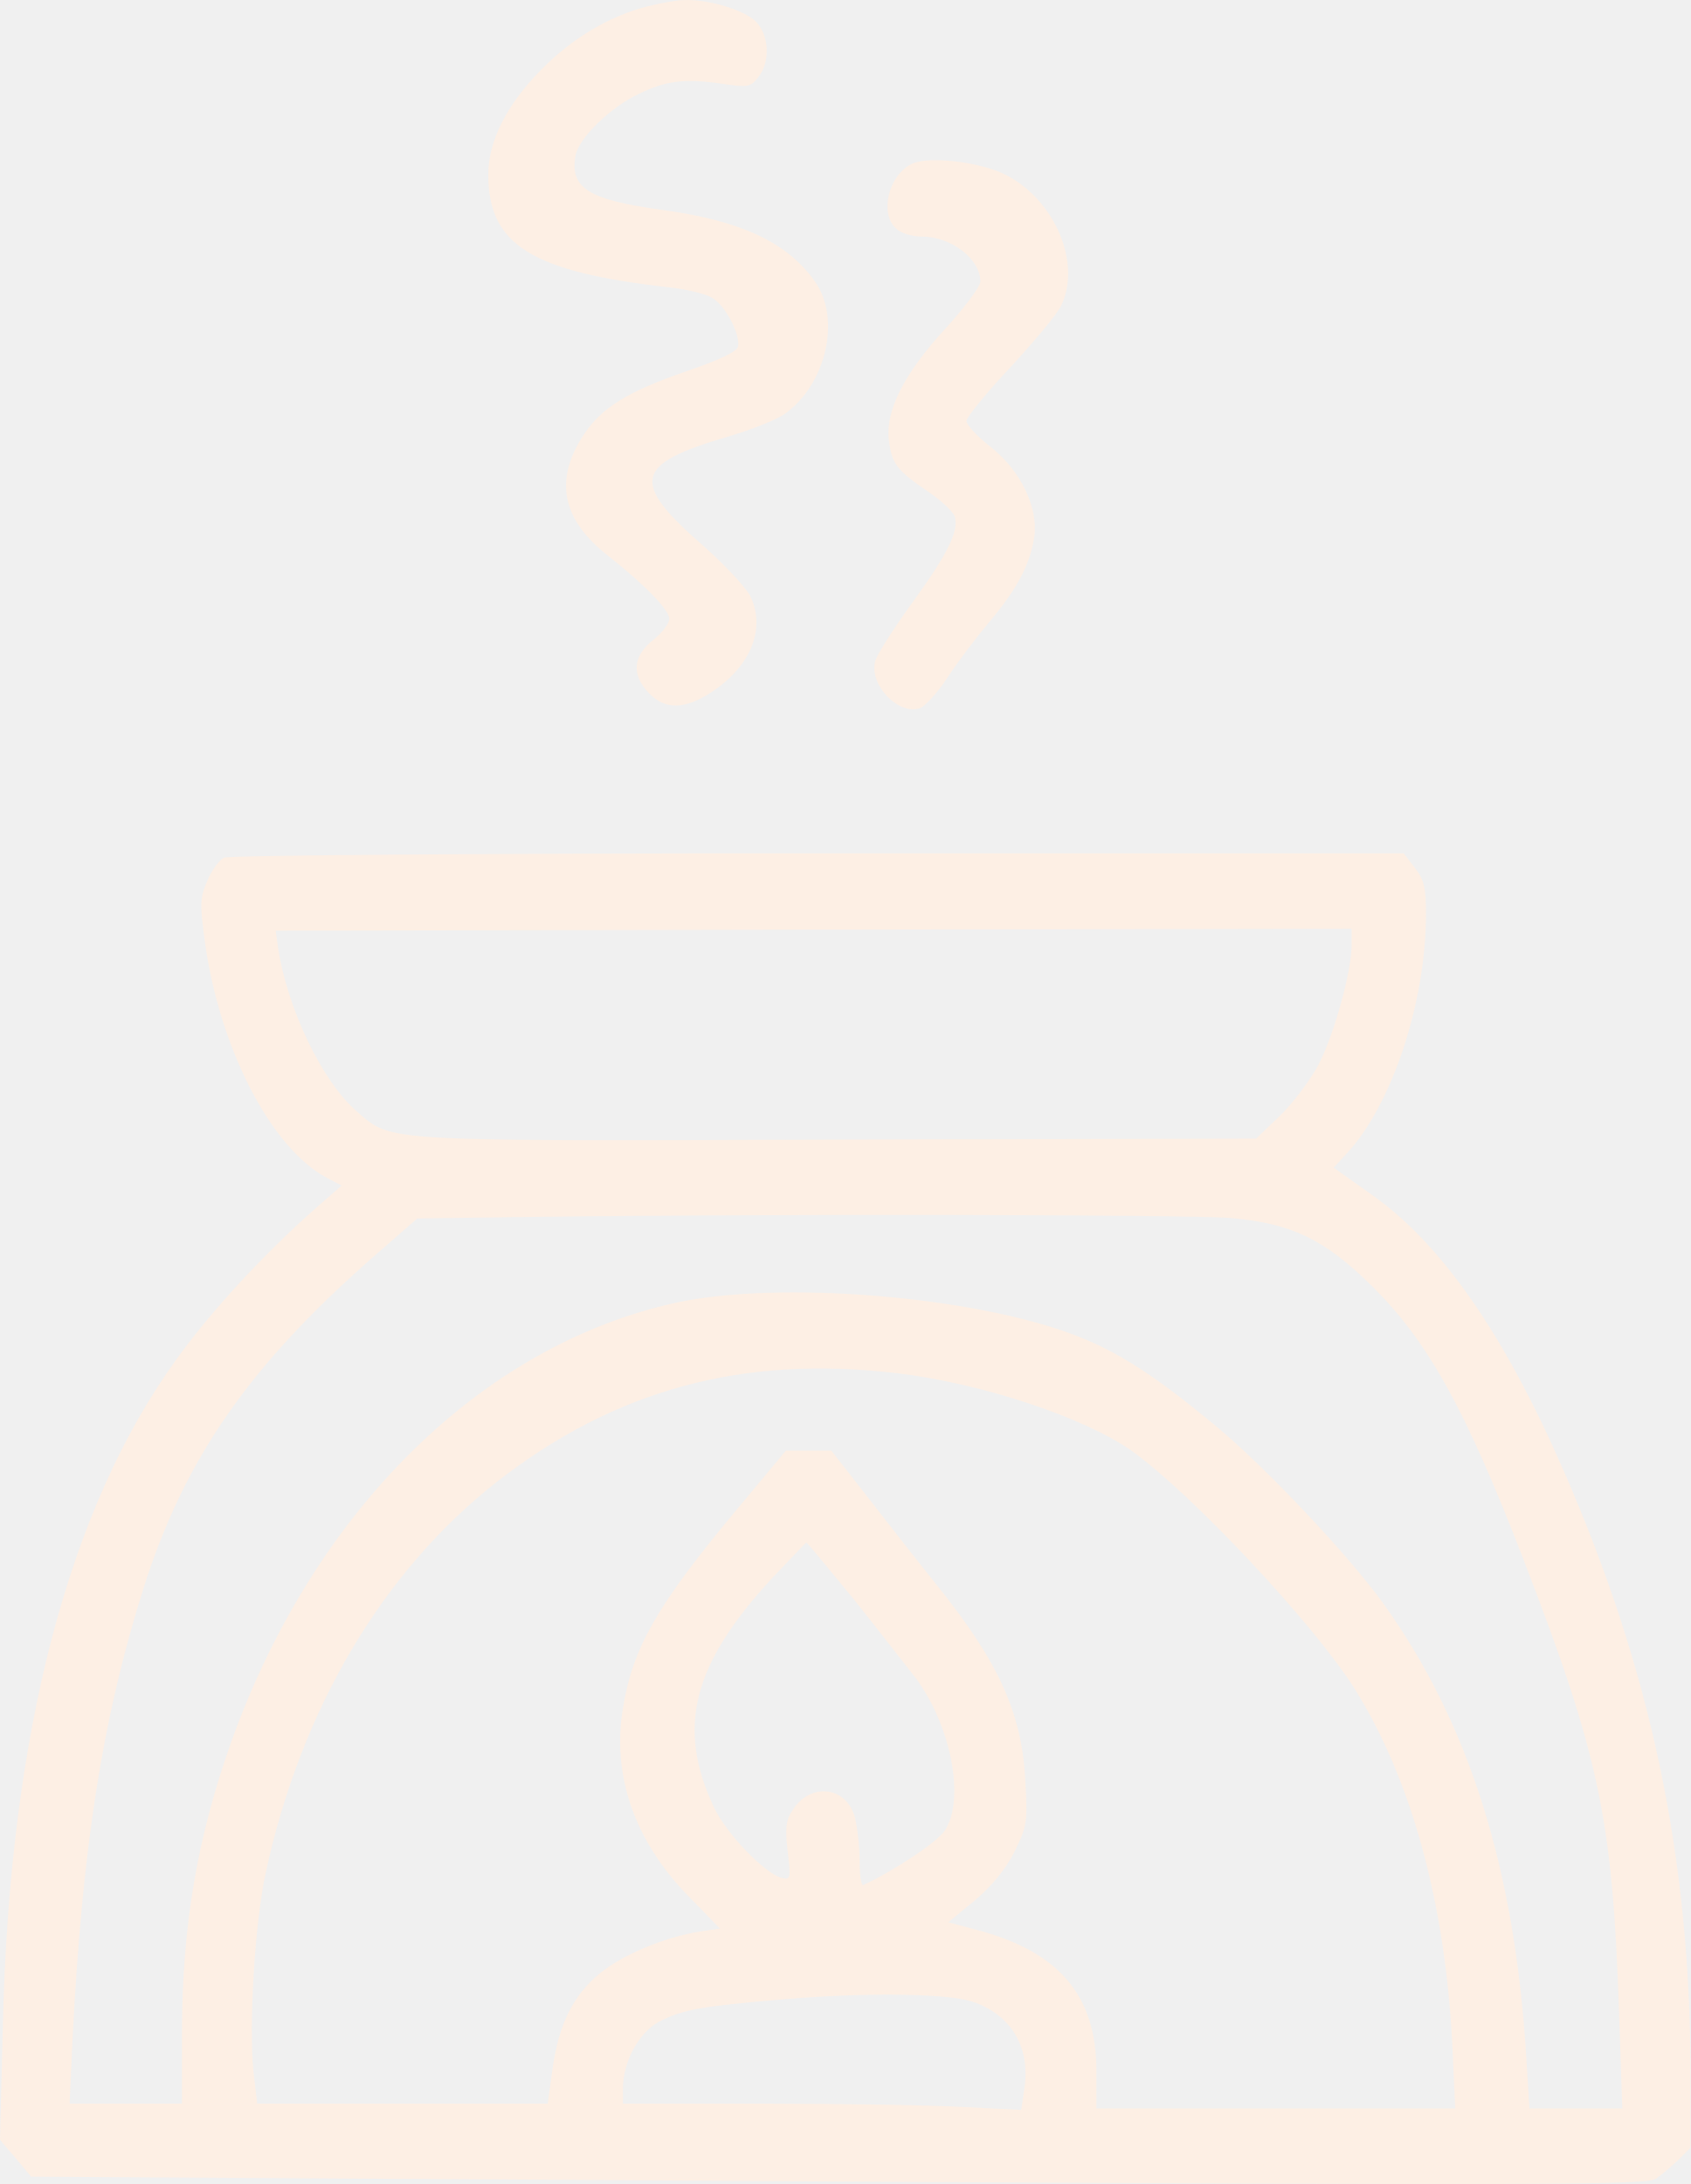
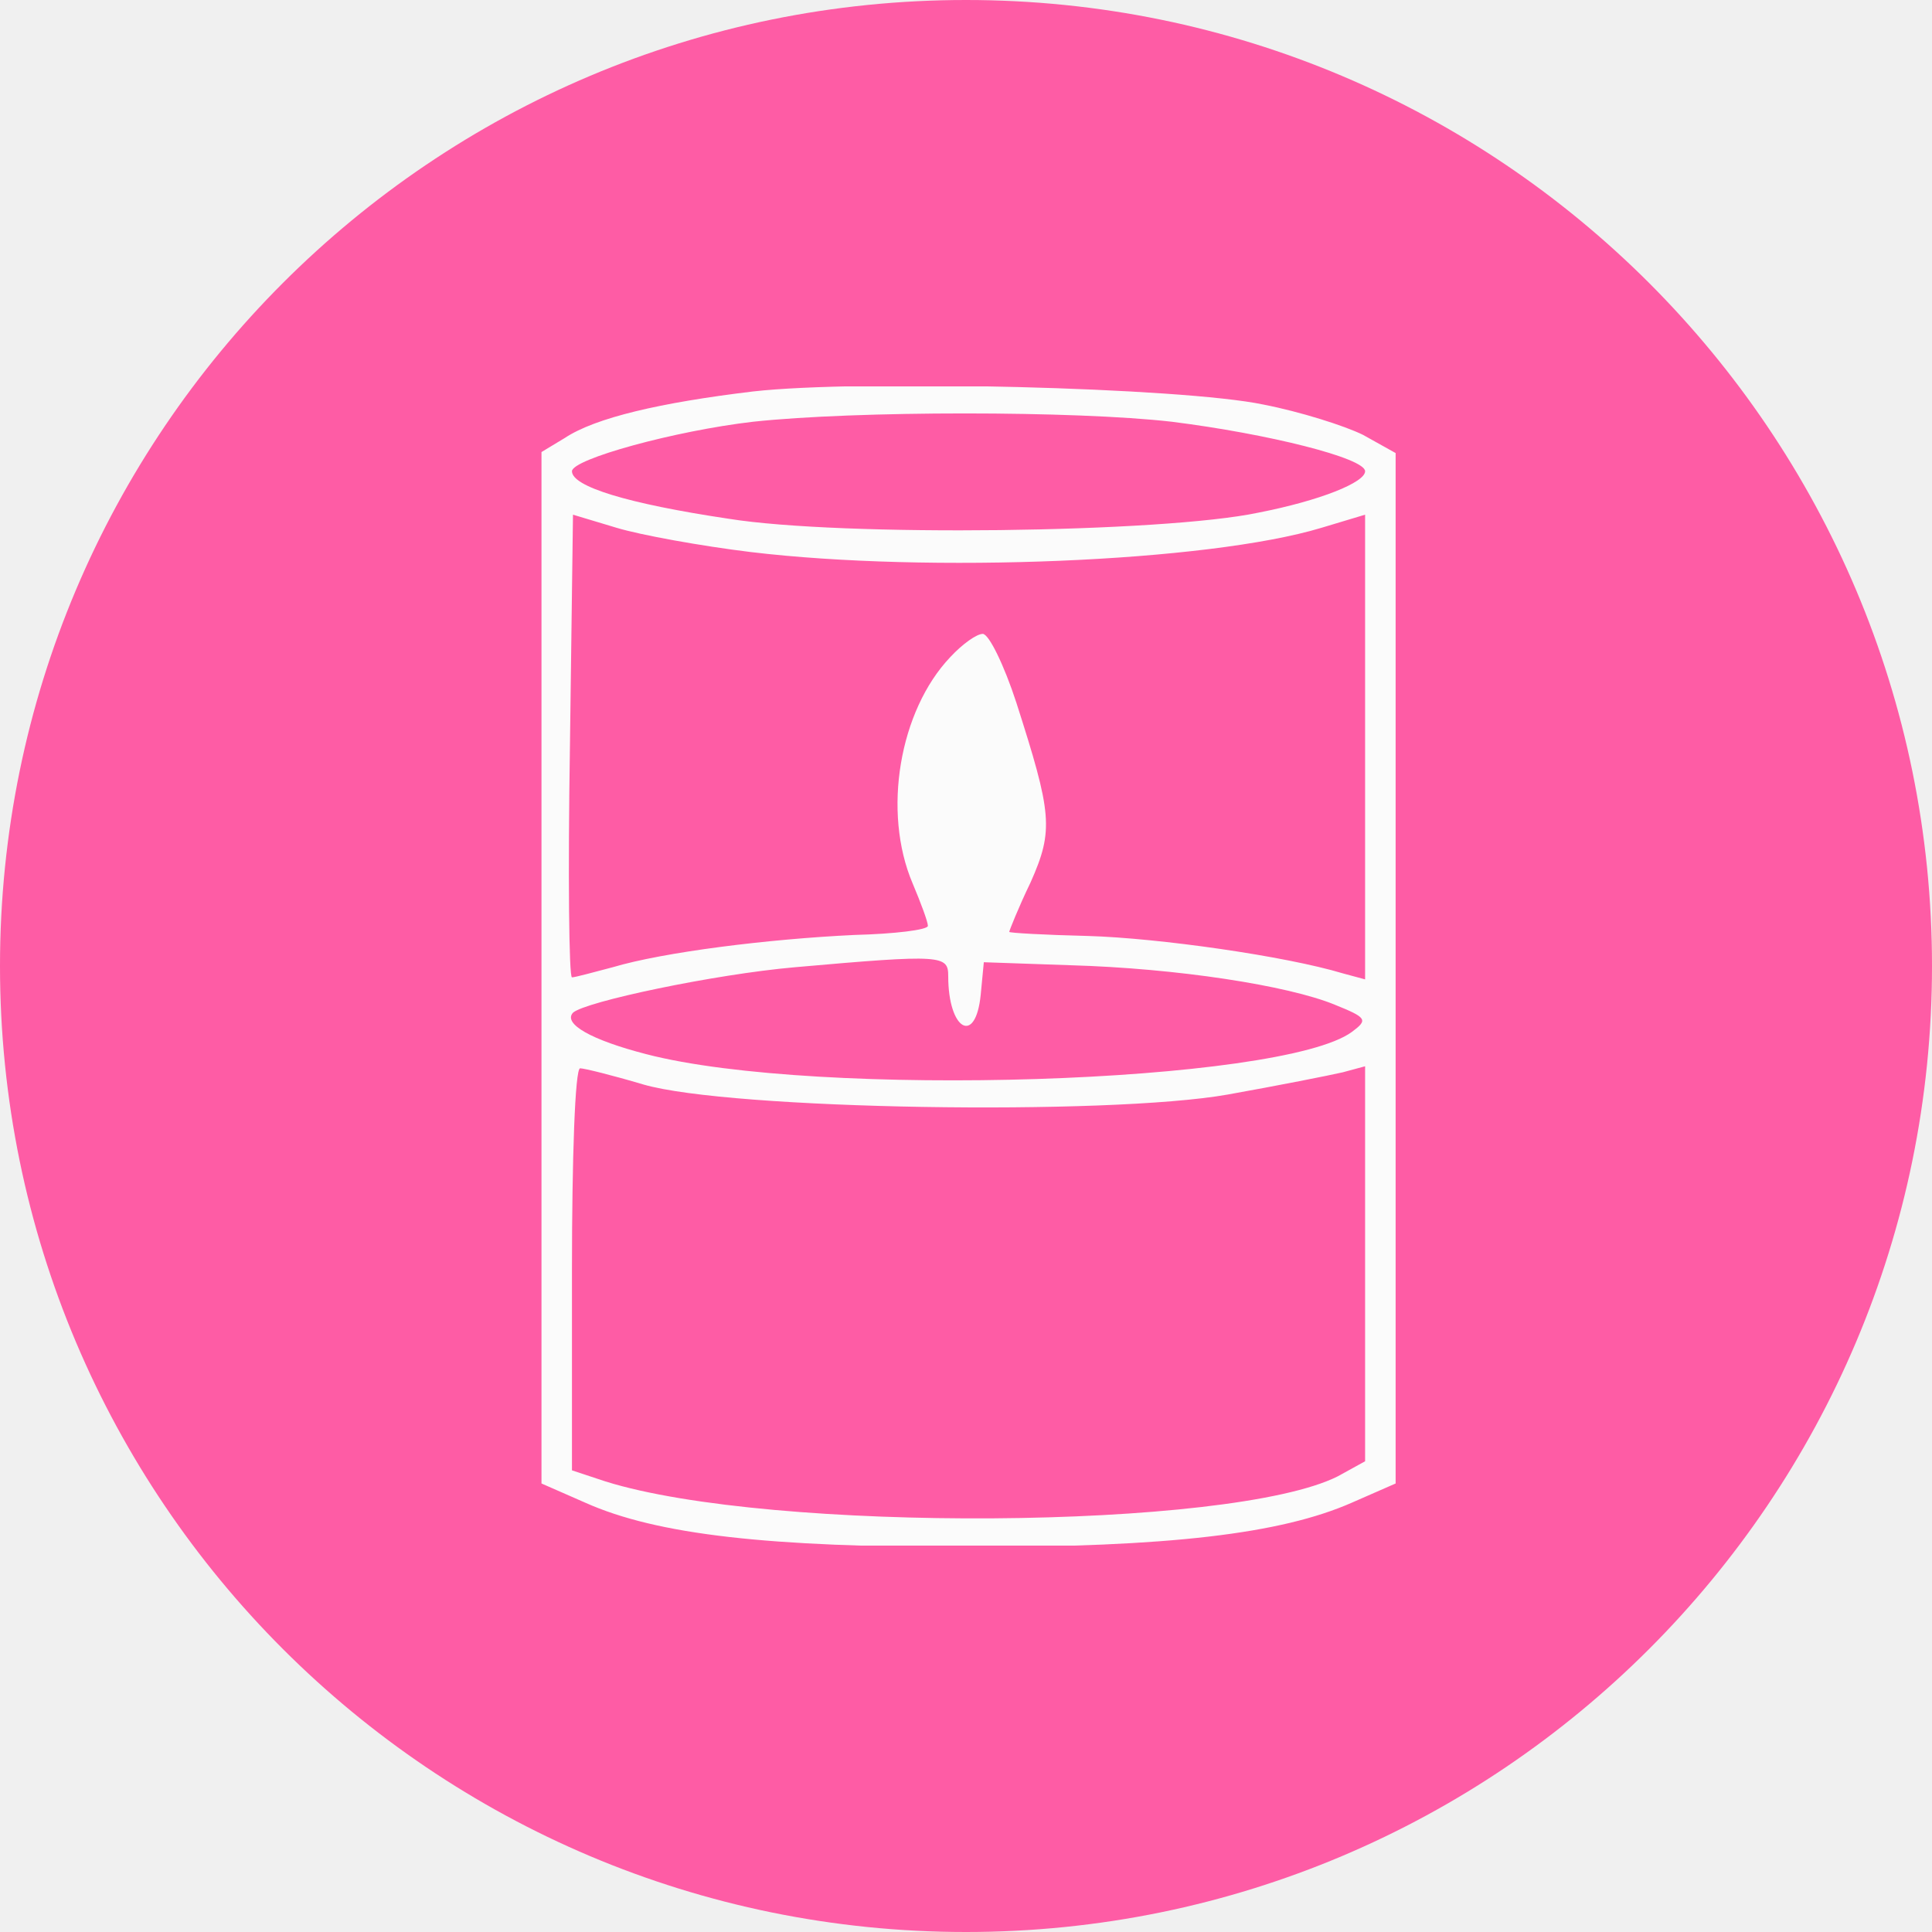
- <svg xmlns="http://www.w3.org/2000/svg" preserveAspectRatio="none" overflow="visible" style="display: block;" width="24" height="31" viewBox="0 0 24 31" fill="none">
-   <g id="Frame 8">
-     <path id="Vector" d="M9.193 0.09C8.652 0.227 8.119 0.543 7.677 0.996C7.189 1.491 6.932 2.006 6.932 2.479C6.932 3.475 7.545 3.859 9.502 4.079C9.74 4.106 10.01 4.168 10.102 4.223C10.287 4.319 10.511 4.738 10.478 4.917C10.465 4.992 10.214 5.109 9.733 5.274C8.916 5.555 8.54 5.788 8.29 6.166C7.862 6.811 7.974 7.374 8.633 7.889C9.147 8.294 9.502 8.658 9.502 8.782C9.502 8.851 9.397 8.988 9.272 9.084C8.982 9.317 8.962 9.578 9.213 9.839C9.443 10.079 9.727 10.073 10.109 9.819C10.669 9.448 10.88 8.905 10.643 8.445C10.57 8.322 10.287 8.013 9.997 7.759C8.942 6.839 8.995 6.592 10.326 6.2C10.656 6.104 11.018 5.96 11.137 5.878C11.73 5.459 11.947 4.518 11.565 3.99C11.176 3.44 10.517 3.132 9.404 2.98C8.356 2.836 8.086 2.672 8.171 2.205C8.217 1.958 8.672 1.518 9.068 1.333C9.463 1.141 9.727 1.113 10.254 1.189C10.616 1.244 10.656 1.237 10.768 1.092C10.939 0.873 10.919 0.502 10.735 0.31C10.577 0.145 10.056 -0.013 9.713 0.001C9.614 0.001 9.384 0.042 9.193 0.09Z" fill="#FDEFE4" />
-     <path id="Vector_2" d="M12.956 2.321C12.619 2.472 12.481 3.022 12.718 3.241C12.784 3.31 12.949 3.358 13.087 3.358C13.502 3.358 13.918 3.674 13.918 3.997C13.918 4.065 13.694 4.367 13.417 4.669C12.83 5.308 12.567 5.837 12.619 6.248C12.659 6.585 12.738 6.681 13.173 6.976C13.357 7.1 13.529 7.258 13.555 7.333C13.614 7.539 13.456 7.862 12.936 8.576C12.679 8.933 12.441 9.304 12.422 9.393C12.343 9.729 12.758 10.155 13.061 10.052C13.133 10.025 13.311 9.832 13.45 9.619C13.588 9.407 13.858 9.05 14.043 8.83C14.438 8.363 14.623 8.013 14.682 7.628C14.748 7.21 14.484 6.667 14.056 6.338C13.871 6.194 13.72 6.029 13.72 5.974C13.72 5.926 13.997 5.583 14.339 5.219C14.675 4.855 15.005 4.463 15.064 4.34C15.354 3.743 14.985 2.857 14.3 2.493C13.944 2.301 13.206 2.212 12.956 2.321Z" fill="#FDEFE4" />
-     <path id="Vector_3" d="M3.183 12.174C3.117 12.201 3.005 12.352 2.946 12.496C2.84 12.736 2.834 12.826 2.906 13.348C3.11 14.865 3.842 16.293 4.639 16.718L4.85 16.828L4.488 17.144C3.73 17.817 3.012 18.593 2.511 19.286C0.969 21.408 0.132 24.628 0.04 28.761L0 30.374L0.224 30.635L0.442 30.896L11.901 30.965C21.694 31.019 23.381 31.013 23.499 30.93C23.578 30.882 23.717 30.759 23.822 30.662L24 30.484V29.468C24 26.371 23.44 23.715 22.194 20.865C21.344 18.916 20.455 17.645 19.466 16.952L18.933 16.574L19.124 16.368C19.763 15.675 20.244 14.226 20.244 12.97C20.244 12.599 20.218 12.489 20.086 12.318L19.927 12.112H11.618C7.051 12.112 3.255 12.139 3.183 12.174ZM19.189 13.409C19.189 13.78 18.946 14.666 18.722 15.105C18.603 15.332 18.353 15.661 18.168 15.84L17.832 16.162L11.901 16.176C5.371 16.197 5.568 16.21 5.068 15.778C4.573 15.352 4.079 14.316 3.947 13.45L3.914 13.21L11.552 13.196L19.189 13.183V13.409ZM17.463 17.288C18.339 17.364 18.807 17.59 19.493 18.27C20.277 19.053 20.804 20 21.628 22.135C22.708 24.936 22.893 25.815 22.985 28.568L23.031 29.928H22.372H21.713L21.667 29.186C21.503 26.516 20.85 24.449 19.638 22.76C19.143 22.074 17.997 20.858 17.285 20.261C16.402 19.526 15.868 19.183 15.255 18.95C13.799 18.394 11.058 18.174 9.601 18.49C6.84 19.094 4.461 21.442 3.288 24.71C2.801 26.076 2.583 27.34 2.583 28.877V29.859H1.786H0.988L1.028 28.98C1.166 26.213 1.456 24.387 2.036 22.547C2.623 20.694 3.552 19.362 5.357 17.79L5.924 17.295L7.4 17.275C10.972 17.227 16.843 17.24 17.463 17.288ZM12.738 19.492C13.944 19.636 15.407 20.124 16.073 20.598C16.929 21.215 18.629 23.028 19.222 23.955C20.033 25.245 20.521 27.01 20.619 29.049L20.659 29.928H18.115H15.565V29.392C15.565 28.328 15.038 27.703 13.871 27.394L13.463 27.285L13.838 26.976C14.076 26.776 14.274 26.536 14.399 26.289C14.577 25.932 14.59 25.87 14.557 25.294C14.511 24.319 14.181 23.591 13.278 22.472C13.008 22.135 12.567 21.572 12.296 21.222L11.802 20.591H11.479H11.156L10.458 21.428C9.331 22.781 8.982 23.385 8.843 24.25C8.685 25.197 9.008 26.131 9.773 26.914L10.221 27.374L9.944 27.415C9.43 27.497 8.843 27.745 8.521 28.006C8.132 28.328 7.934 28.726 7.842 29.379L7.776 29.859H5.713H3.651L3.598 29.399C3.532 28.72 3.618 27.305 3.769 26.598C4.27 24.264 5.43 22.307 7.058 21.03C8.731 19.726 10.544 19.231 12.738 19.492ZM12.119 22.698C12.475 23.145 12.876 23.66 13.015 23.838C13.516 24.532 13.7 25.561 13.41 25.987C13.298 26.152 12.698 26.55 12.257 26.756C12.224 26.77 12.204 26.619 12.204 26.413C12.204 26.213 12.171 25.939 12.138 25.802C12.02 25.349 11.499 25.294 11.249 25.699C11.156 25.836 11.143 25.959 11.183 26.282C11.229 26.674 11.222 26.687 11.091 26.653C10.847 26.584 10.306 26.021 10.135 25.651C9.601 24.518 9.832 23.618 10.972 22.389C11.229 22.122 11.44 21.895 11.447 21.895C11.46 21.895 11.756 22.259 12.119 22.698ZM13.799 28.41C14.346 28.589 14.629 29.049 14.544 29.633L14.498 29.948L13.667 29.907C13.206 29.88 11.934 29.859 10.84 29.859H8.843V29.633C8.85 29.255 9.068 28.857 9.351 28.699C9.687 28.527 9.924 28.479 11.15 28.376C12.296 28.28 13.43 28.294 13.799 28.41Z" fill="#FDEFE4" />
+ <svg xmlns="http://www.w3.org/2000/svg" width="40" height="40" viewBox="0 0 40 40" fill="none">
+   <rect width="40" height="40" rx="20" fill="#FE5CA5" />
+   <g clip-path="url(#clip0_22_1036)">
+     <path d="M15.589 8.105C13.674 8.335 12.326 8.648 11.695 9.067L11.211 9.359V20.047V30.714L12.116 31.111C13.611 31.78 15.926 32.031 20.053 32.031C24.2 32.031 26.516 31.759 27.989 31.111L28.895 30.714V20.047V9.38L28.221 9.004C27.842 8.816 26.916 8.523 26.158 8.376C24.474 8.021 17.8 7.854 15.589 8.105ZM24.263 8.732C26.263 8.983 28.263 9.485 28.263 9.757C28.263 9.987 27.337 10.363 26.053 10.614C24.074 11.033 17.421 11.116 15.084 10.74C12.979 10.426 11.842 10.071 11.842 9.757C11.842 9.506 13.969 8.92 15.589 8.732C17.716 8.502 22.263 8.502 24.263 8.732ZM15.547 11.43C19.211 11.869 25 11.639 27.358 10.928L28.263 10.656V15.467V20.277L27.8 20.152C26.621 19.796 23.989 19.42 22.516 19.378C21.632 19.357 20.895 19.315 20.895 19.294C20.895 19.273 21.084 18.792 21.337 18.269C21.821 17.182 21.779 16.847 21.042 14.546C20.79 13.773 20.474 13.124 20.347 13.124C20.221 13.124 19.926 13.333 19.674 13.605C18.621 14.714 18.263 16.805 18.895 18.29C19.063 18.688 19.211 19.085 19.211 19.169C19.211 19.252 18.516 19.336 17.695 19.357C15.905 19.441 13.737 19.712 12.684 20.026C12.284 20.131 11.905 20.235 11.842 20.235C11.779 20.235 11.758 18.081 11.8 15.446L11.863 10.656L12.768 10.928C13.253 11.075 14.516 11.305 15.547 11.43ZM19.632 20.214C19.632 21.323 20.2 21.657 20.305 20.591L20.369 19.922L22.158 19.984C24.369 20.047 26.663 20.403 27.632 20.8C28.305 21.072 28.326 21.114 27.989 21.365C26.537 22.431 16.916 22.745 13.379 21.825C12.242 21.532 11.653 21.197 11.863 20.967C12.116 20.737 14.79 20.172 16.453 20.026C19.526 19.754 19.632 19.775 19.632 20.214ZM13.316 22.452C15.105 22.975 22.937 23.101 25.421 22.661C26.474 22.473 27.526 22.264 27.8 22.201L28.263 22.076V26.175V30.254L27.695 30.567C25.484 31.676 15.947 31.739 12.537 30.672L11.842 30.442V26.28C11.842 24 11.905 22.118 12.011 22.118C12.095 22.118 12.684 22.264 13.316 22.452Z" fill="#FBFBFB" />
  </g>
+   <defs>
+     <clipPath id="clip0_22_1036">
+       <rect width="18" height="24" fill="white" transform="translate(11 8)" />
+     </clipPath>
+   </defs>
</svg>
